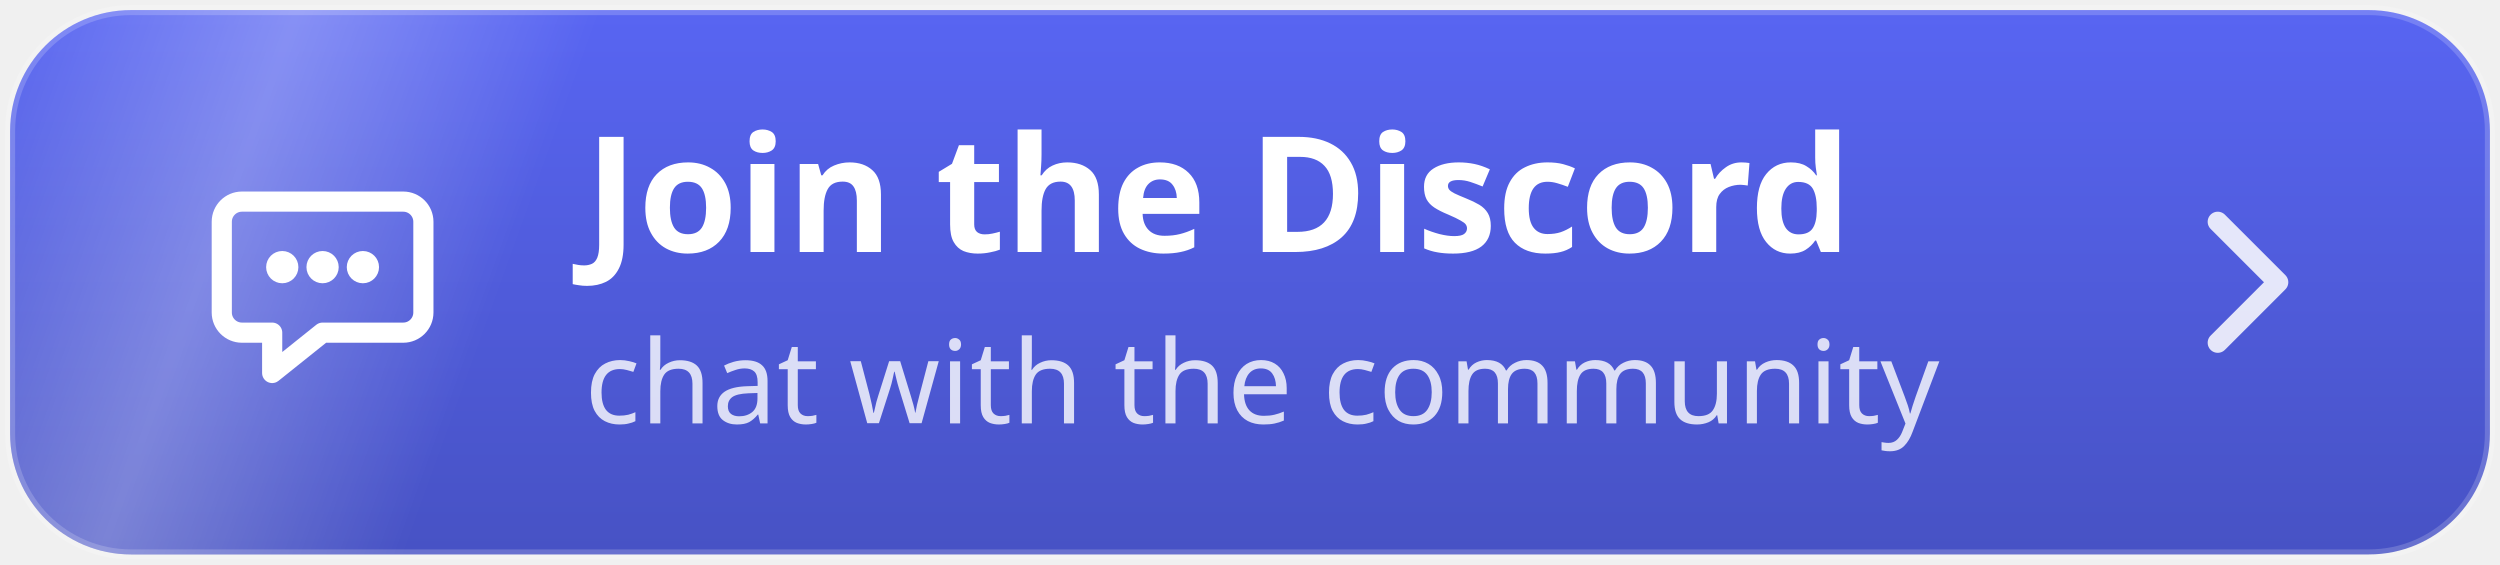
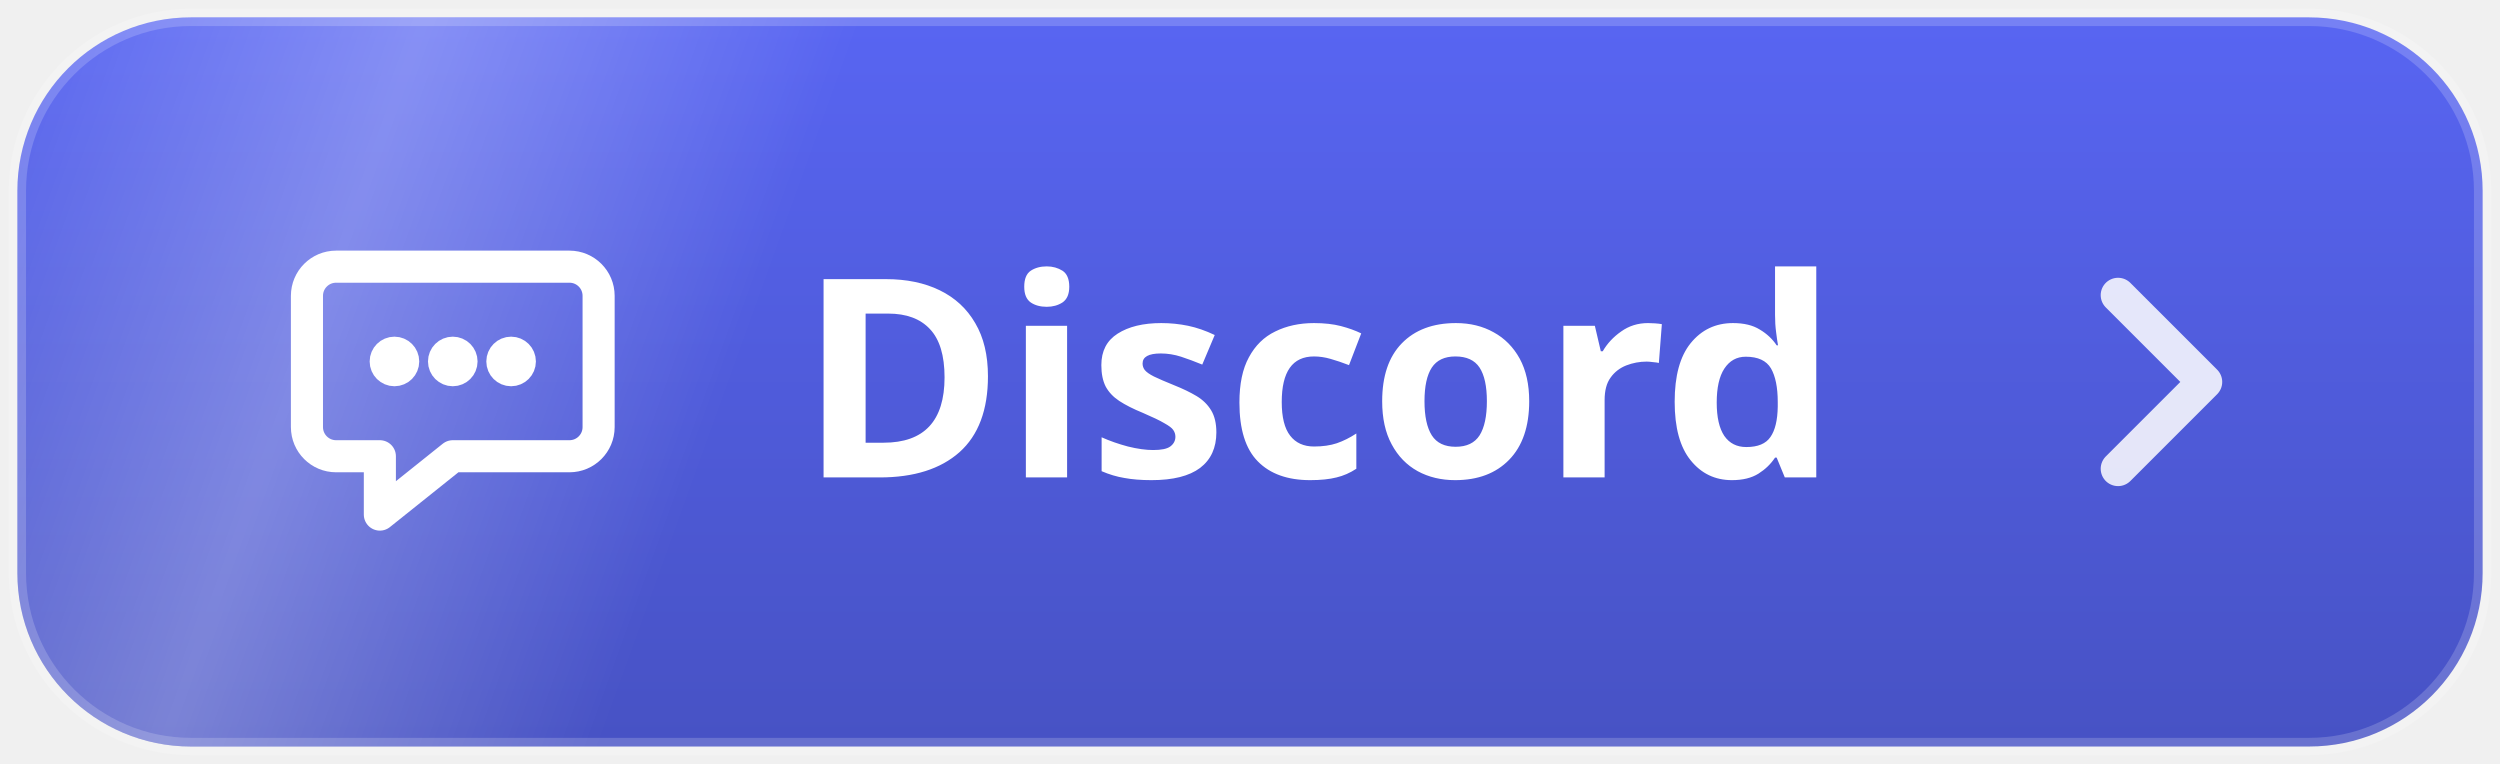
- <svg xmlns="http://www.w3.org/2000/svg" width="248" height="56" viewBox="0 0 248 56" role="img" aria-label="Join the Discord">
+ <svg xmlns="http://www.w3.org/2000/svg" width="144" height="44" viewBox="0 0 144 44" role="img" aria-label="Discord">
  <style>
.s{font-family:-apple-system,BlinkMacSystemFont,'Segoe UI','Noto Sans',Helvetica,Arial,sans-serif}
.sh{transform:translateX(-80px);animation:sh 4s ease-in-out 0s infinite}
- @keyframes sh{0%{transform:translateX(-80px)}35%,100%{transform:translateX(288px)}}
+ @keyframes sh{0%{transform:translateX(-80px)}35%,100%{transform:translateX(184px)}}
@media (prefers-reduced-motion: reduce){*{animation:none!important}}
</style>
  <defs>
    <linearGradient id="bg" x1="0" y1="0" x2="0" y2="1">
      <stop offset="0" stop-color="#5865f2" />
      <stop offset="1" stop-color="#4752c4" />
    </linearGradient>
    <linearGradient id="gl" x1="0" x2="1">
      <stop offset="0" stop-color="#fff" stop-opacity="0" />
      <stop offset=".5" stop-color="#fff" stop-opacity=".28" />
      <stop offset="1" stop-color="#fff" stop-opacity="0" />
    </linearGradient>
    <clipPath id="c">
-       <rect x="1" y="1" width="246" height="54" rx="12" />
+       <rect x="1" y="1" width="142" height="42" rx="10" />
    </clipPath>
  </defs>
-   <rect x="1" y="1" width="246" height="54" rx="12" fill="url(#bg)" stroke="#ffffff" stroke-opacity=".18" />
+   <rect x="1" y="1" width="142" height="42" rx="10" fill="url(#bg)" stroke="#ffffff" stroke-opacity=".18" />
  <g clip-path="url(#c)">
-     <rect class="sh" x="0" y="0" width="60" height="56" fill="url(#gl)" transform="skewX(-20)" />
+     <rect class="sh" x="0" y="0" width="50" height="44" fill="url(#gl)" transform="skewX(-20)" />
  </g>
-   <g transform="translate(20 16.0)" fill="none" stroke="#fff" stroke-width="2" stroke-linecap="round" stroke-linejoin="round">
+   <g transform="translate(16 12.0) scale(.84)" fill="none" stroke="#fff" stroke-width="2.2" stroke-linecap="round" stroke-linejoin="round">
    <path d="M4 4h16a2 2 0 0 1 2 2v9a2 2 0 0 1-2 2h-8l-5 4v-4H4a2 2 0 0 1-2-2V6a2 2 0 0 1 2-2z" />
    <circle cx="8" cy="10.5" r=".6" fill="#fff" />
    <circle cx="12" cy="10.5" r=".6" fill="#fff" />
    <circle cx="16" cy="10.5" r=".6" fill="#fff" />
  </g>
-   <text class="s" x="58" y="25" font-size="16" font-weight="700" fill="#fff">Join the Discord</text>
-   <text class="s" x="58" y="42" font-size="11.5" fill="#fff" fill-opacity=".8">chat with the community</text>
-   <path d="M220 22.0 l6 6 -6 6" fill="none" stroke="#fff" stroke-opacity=".85" stroke-width="2" stroke-linecap="round" stroke-linejoin="round" />
+   <text class="s" x="46" y="27.5" font-size="16" font-weight="700" fill="#fff">Discord</text>
+   <path d="M122 17.0 l5 5 -5 5" fill="none" stroke="#fff" stroke-opacity=".85" stroke-width="2" stroke-linecap="round" stroke-linejoin="round" />
</svg>
